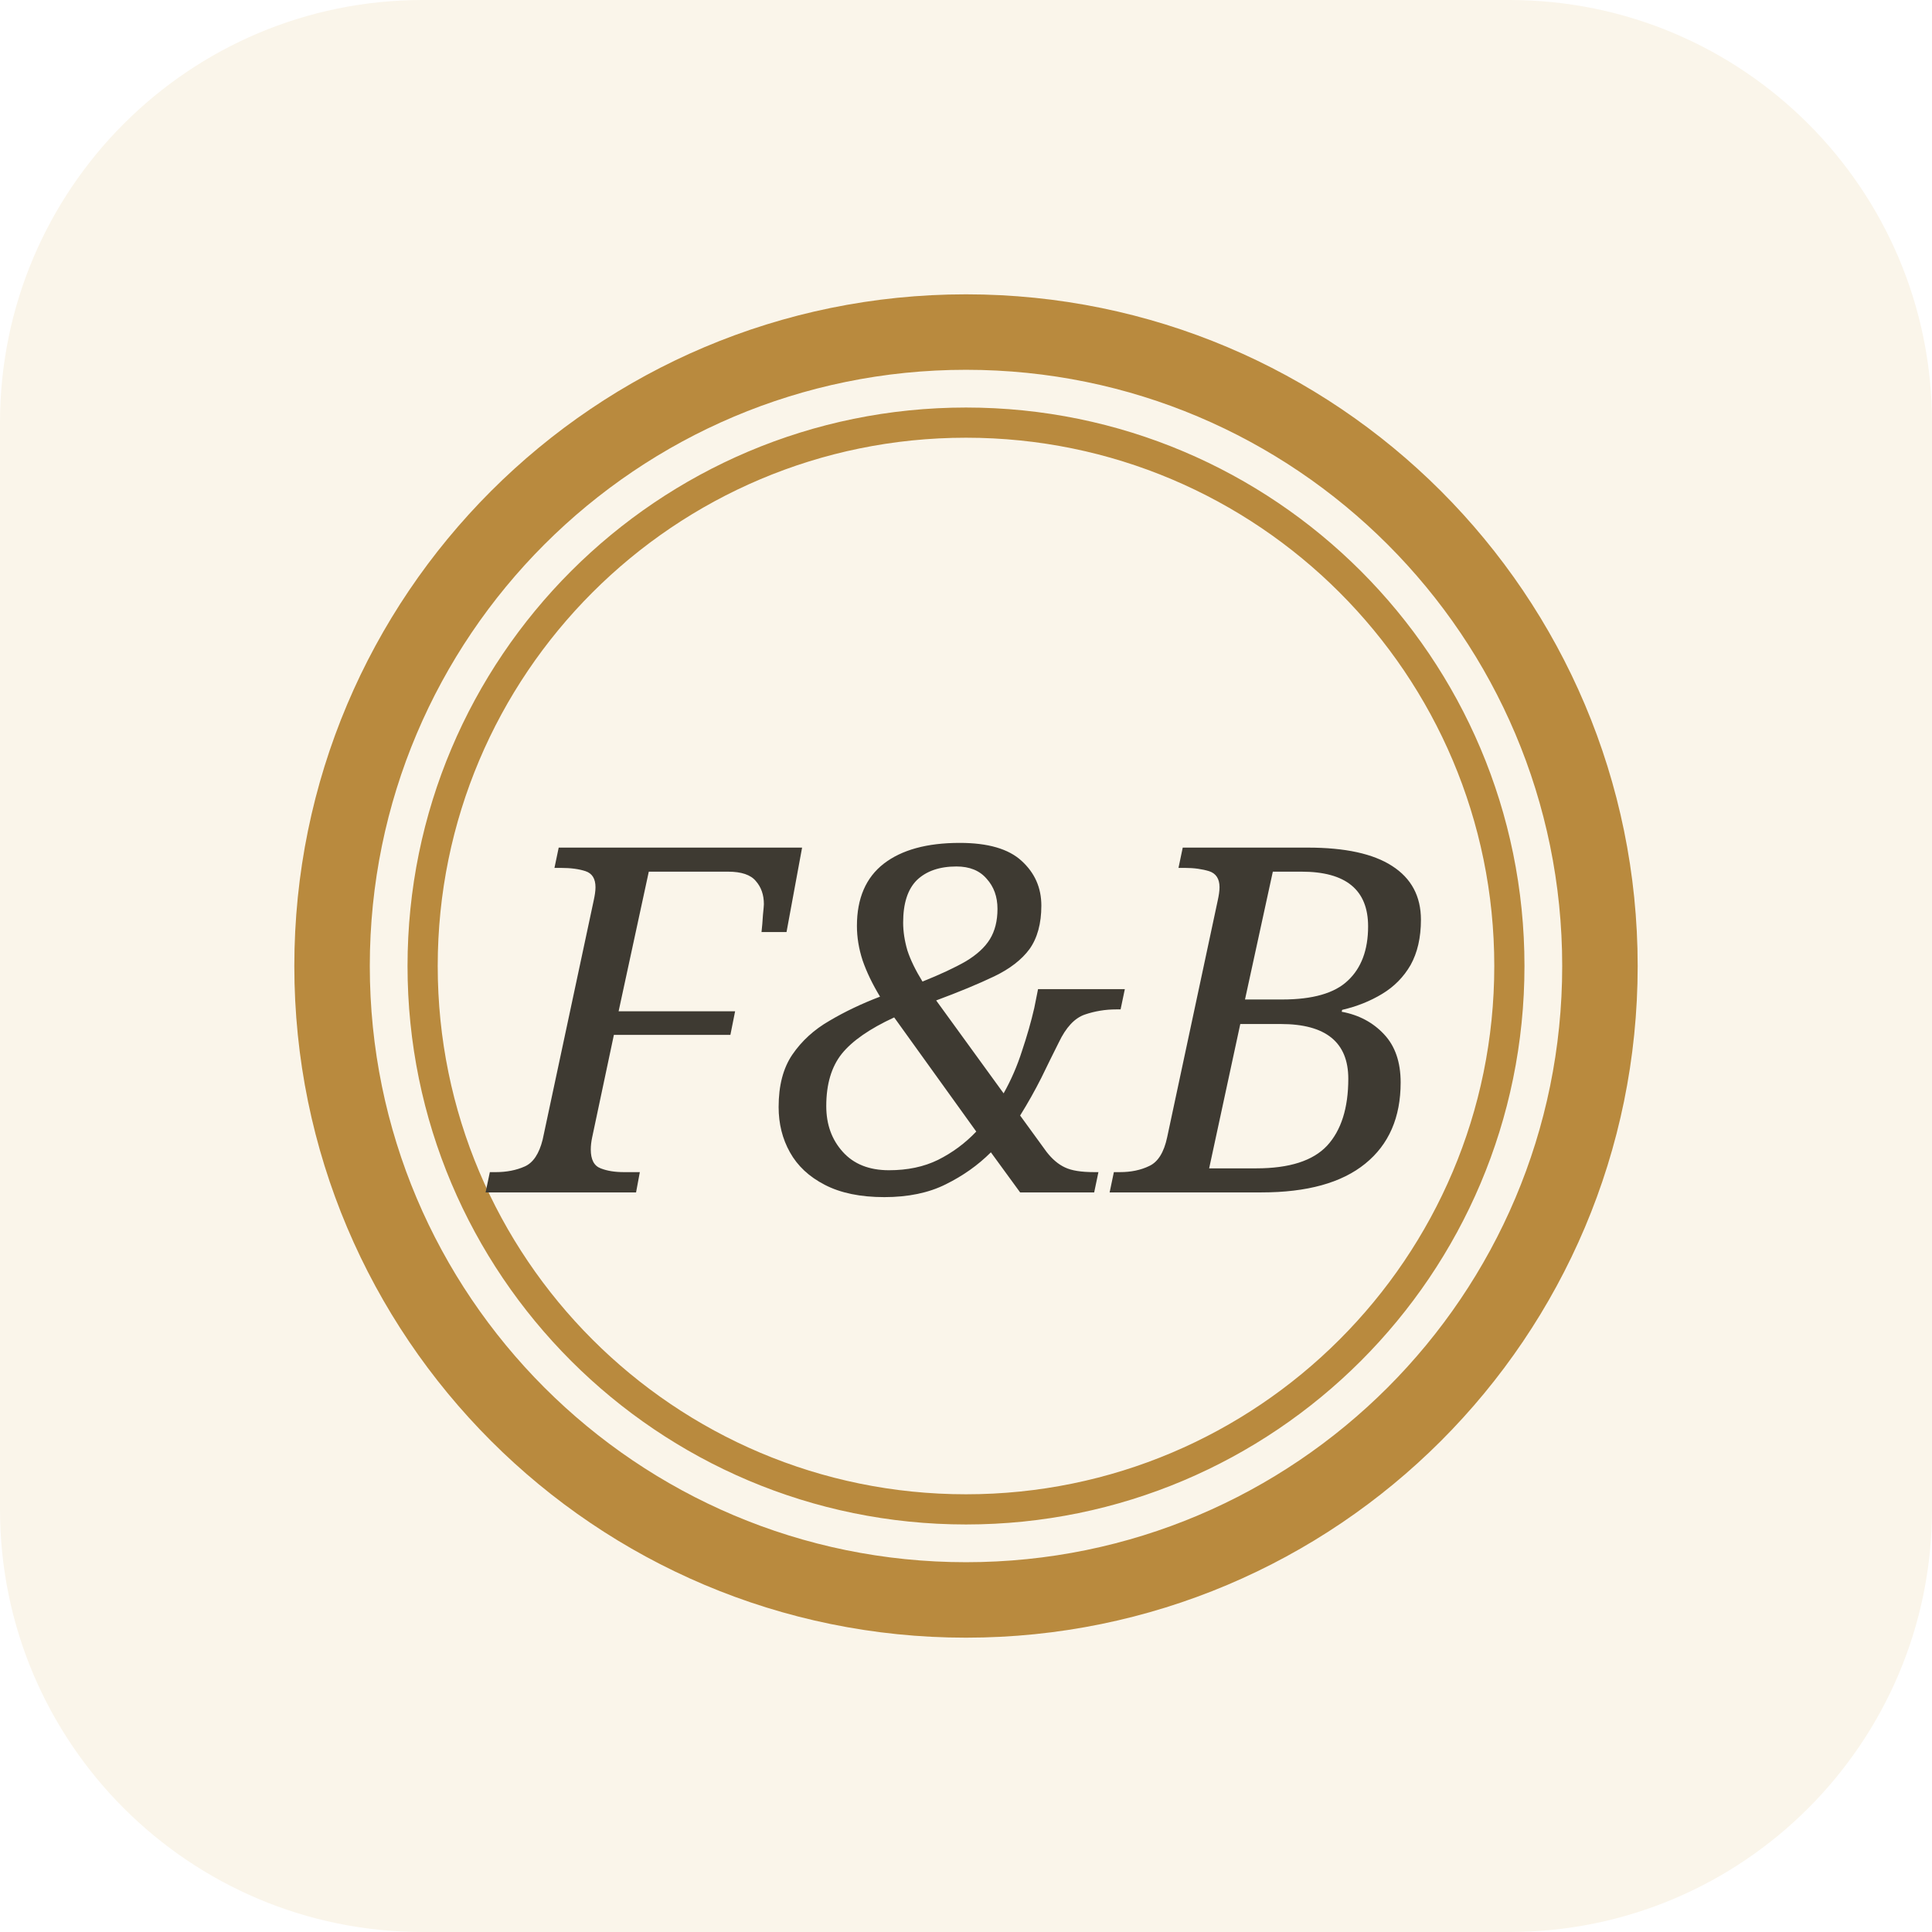
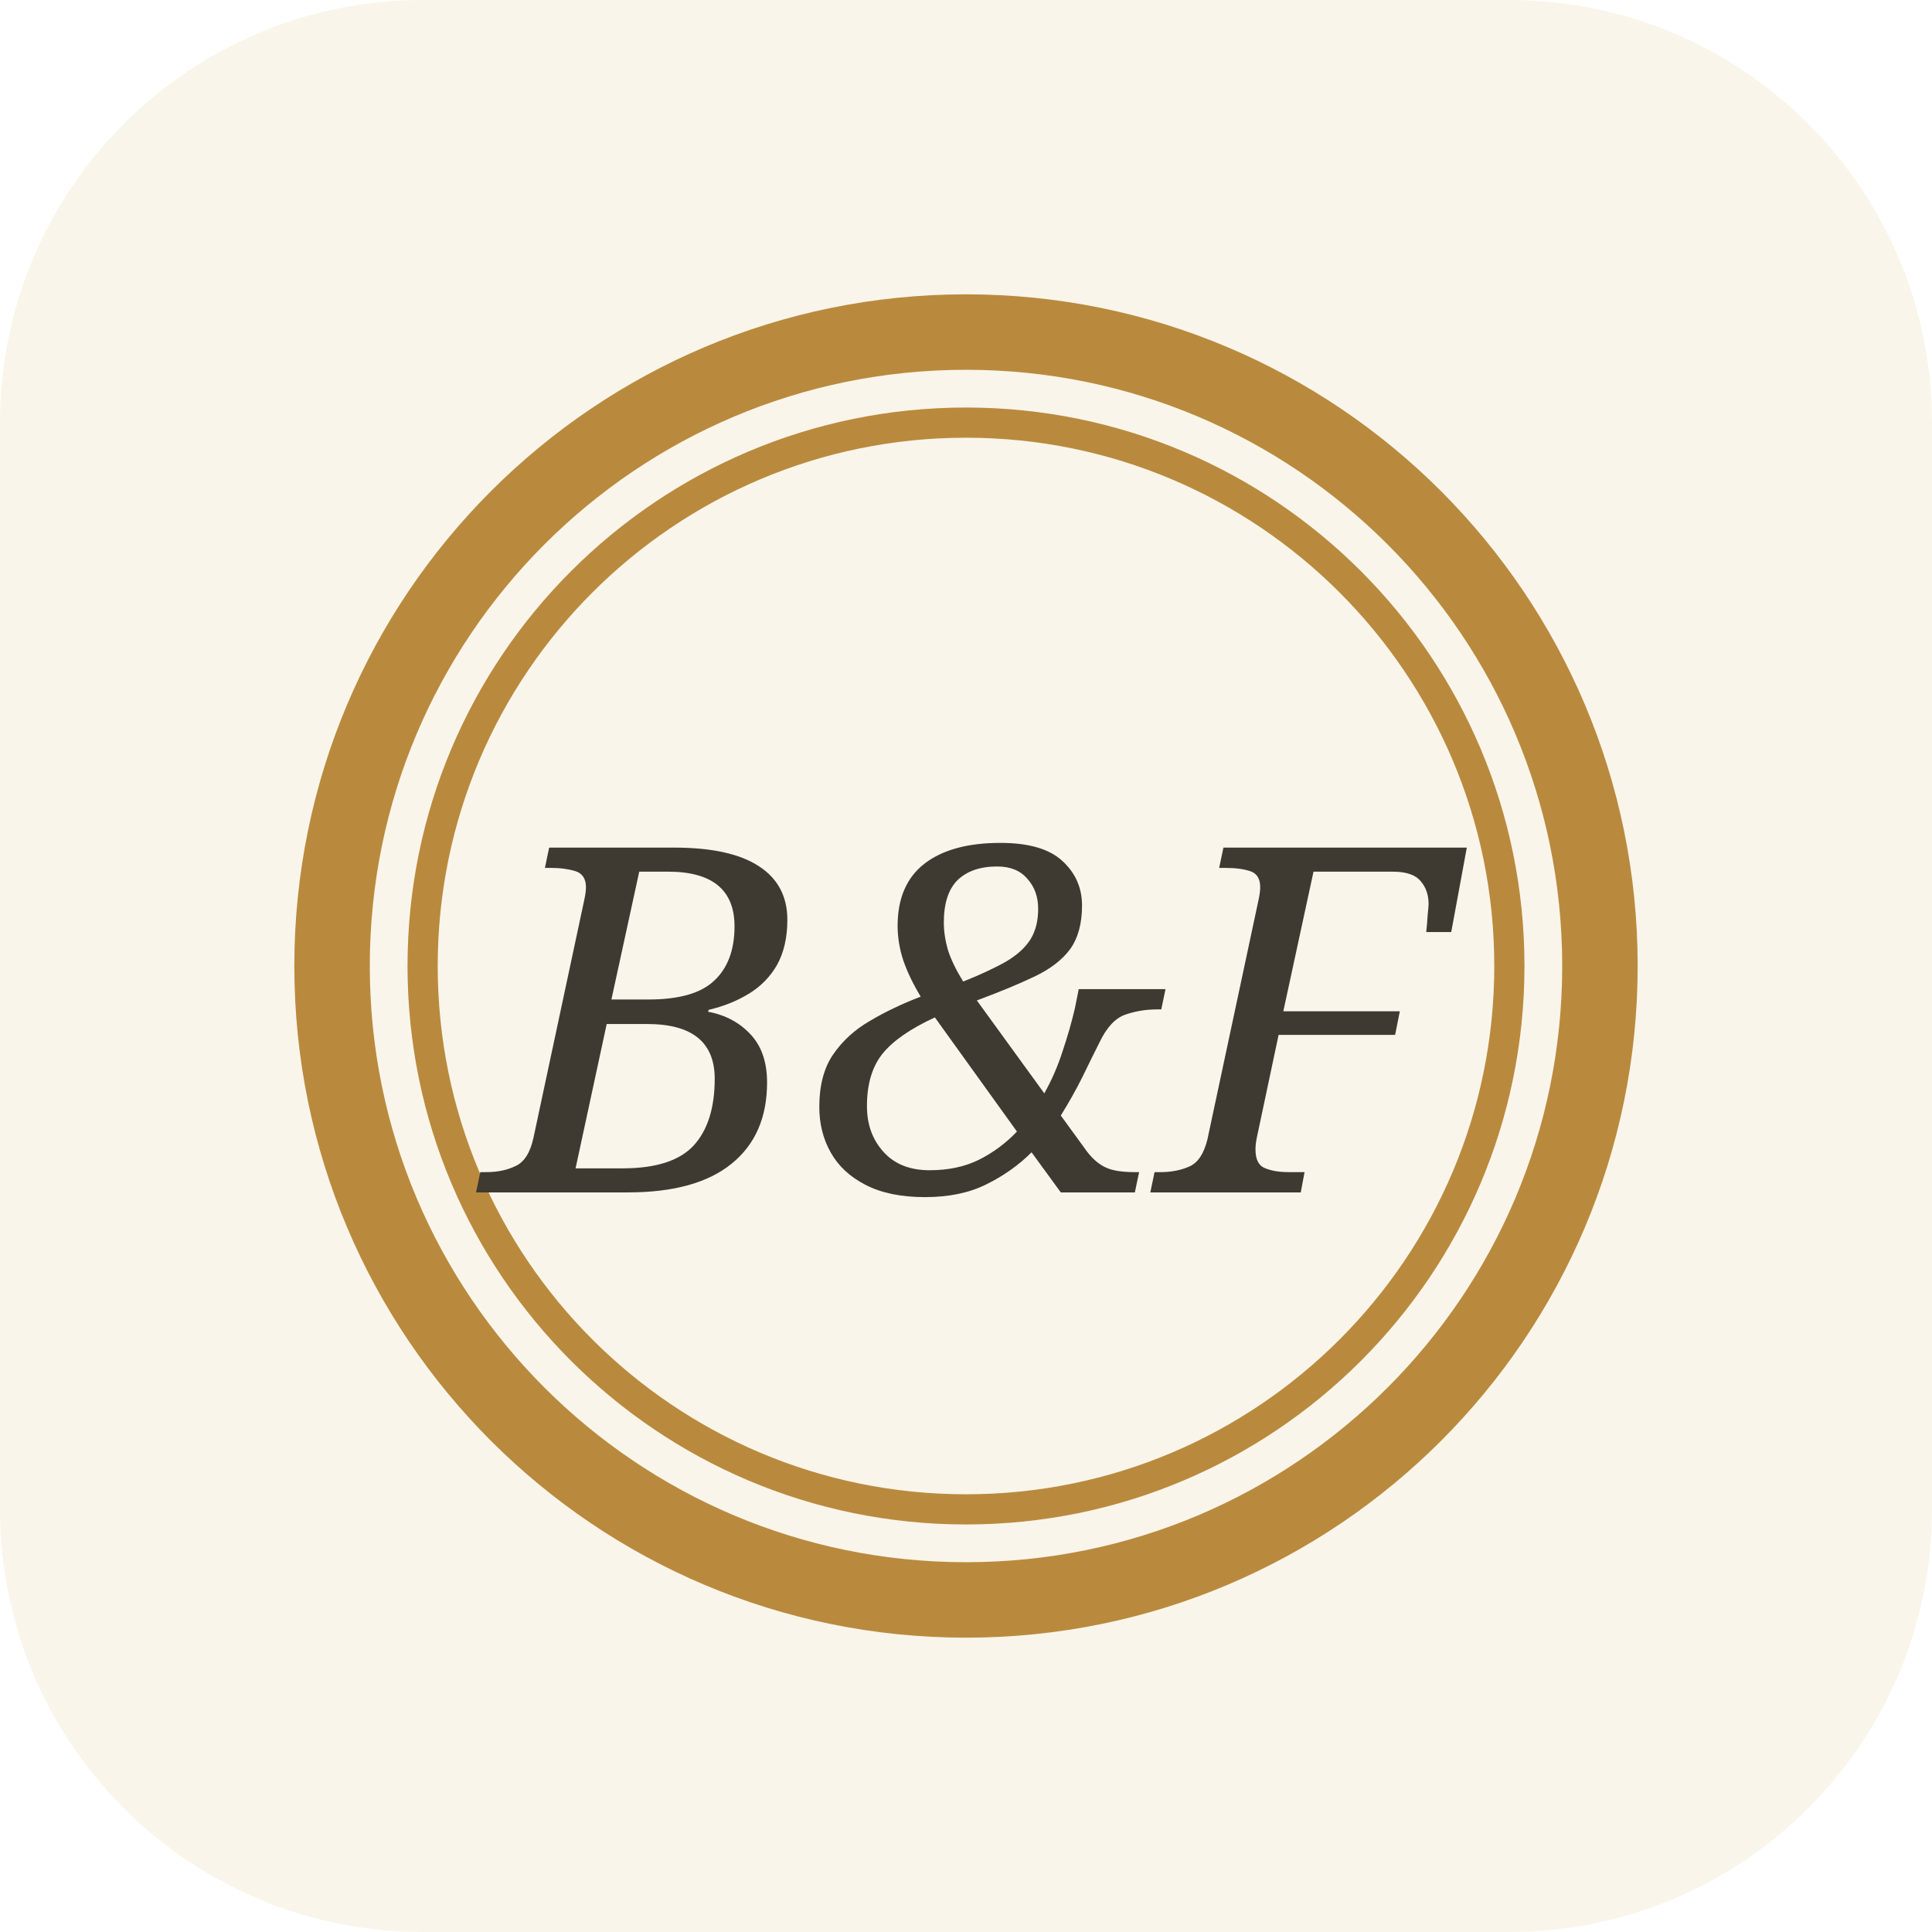
<svg xmlns="http://www.w3.org/2000/svg" viewBox="0 0 64 64">
  <rect width="64" height="64" rx="14" fill="#faf5ea" />
  <circle cx="32" cy="32" r="21" fill="none" stroke="#b98a3e" stroke-width="2.5" />
  <circle cx="32" cy="32" r="18" fill="none" stroke="#b98a3e" stroke-width="1" />
-   <text x="32" y="39.5" text-anchor="middle" font-family="Georgia, serif" font-style="italic" font-size="16" fill="#3e3a32">F&amp;B</text>
+   <text x="32" y="39.5" text-anchor="middle" font-family="Georgia, serif" font-style="italic" font-size="16" fill="#3e3a32">B&amp;F</text>
</svg>
